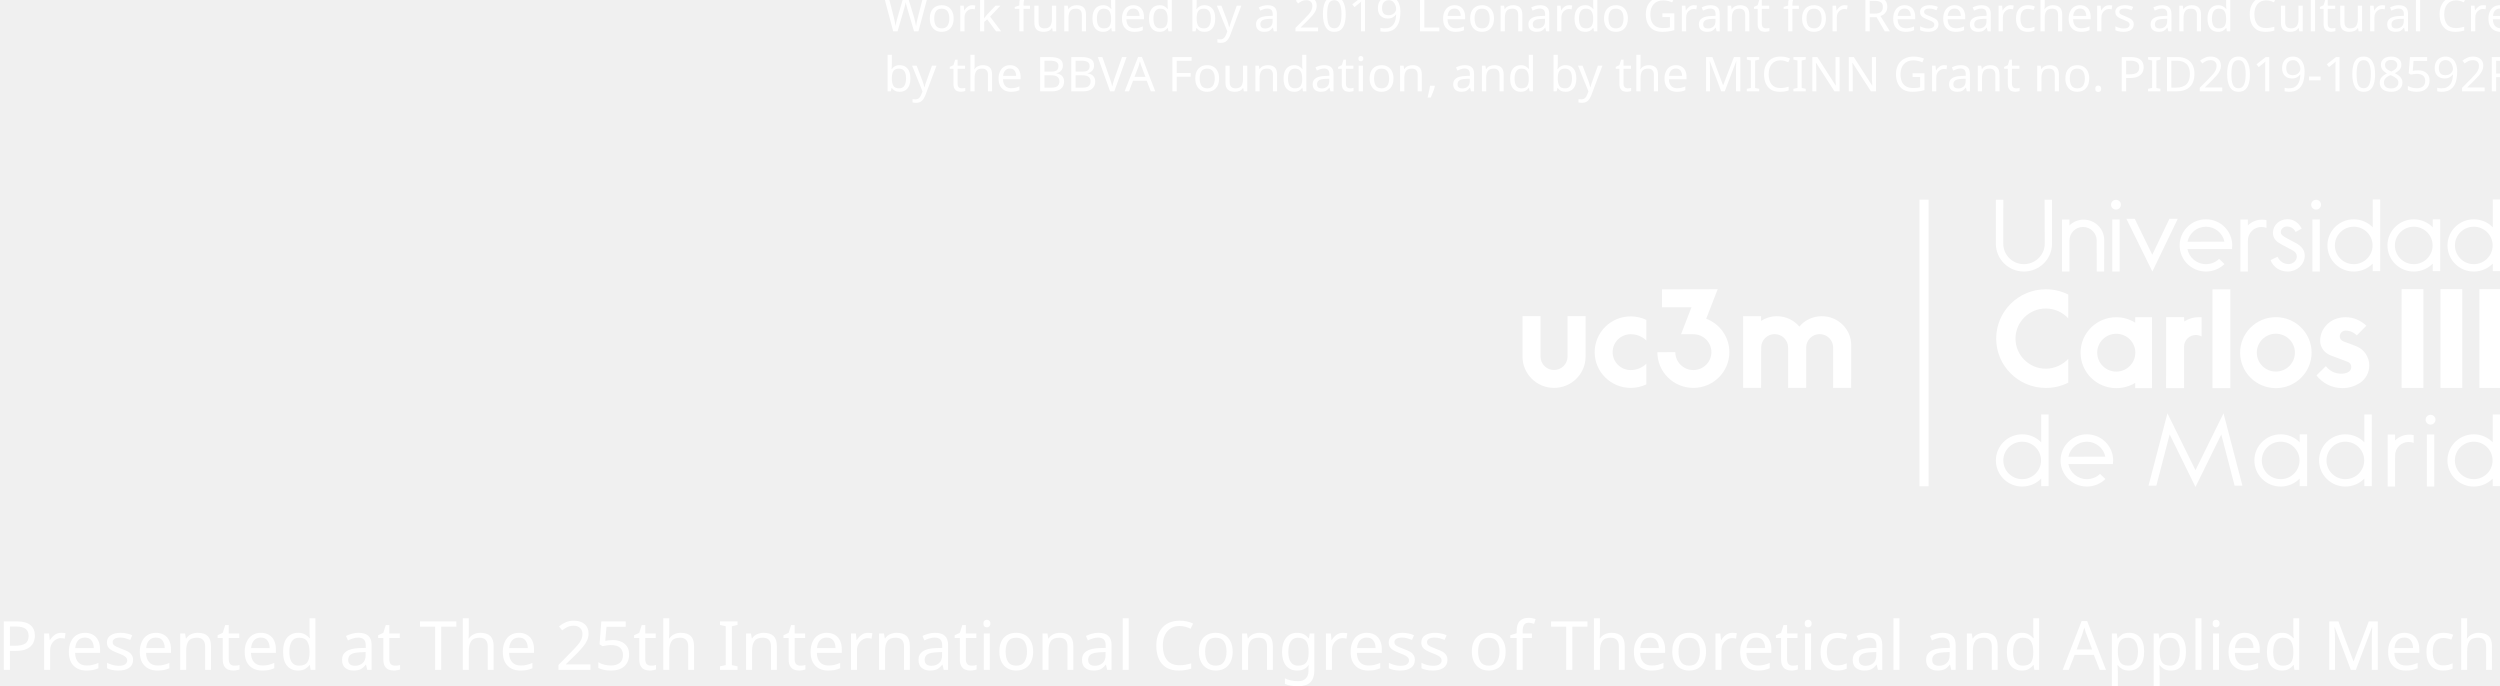
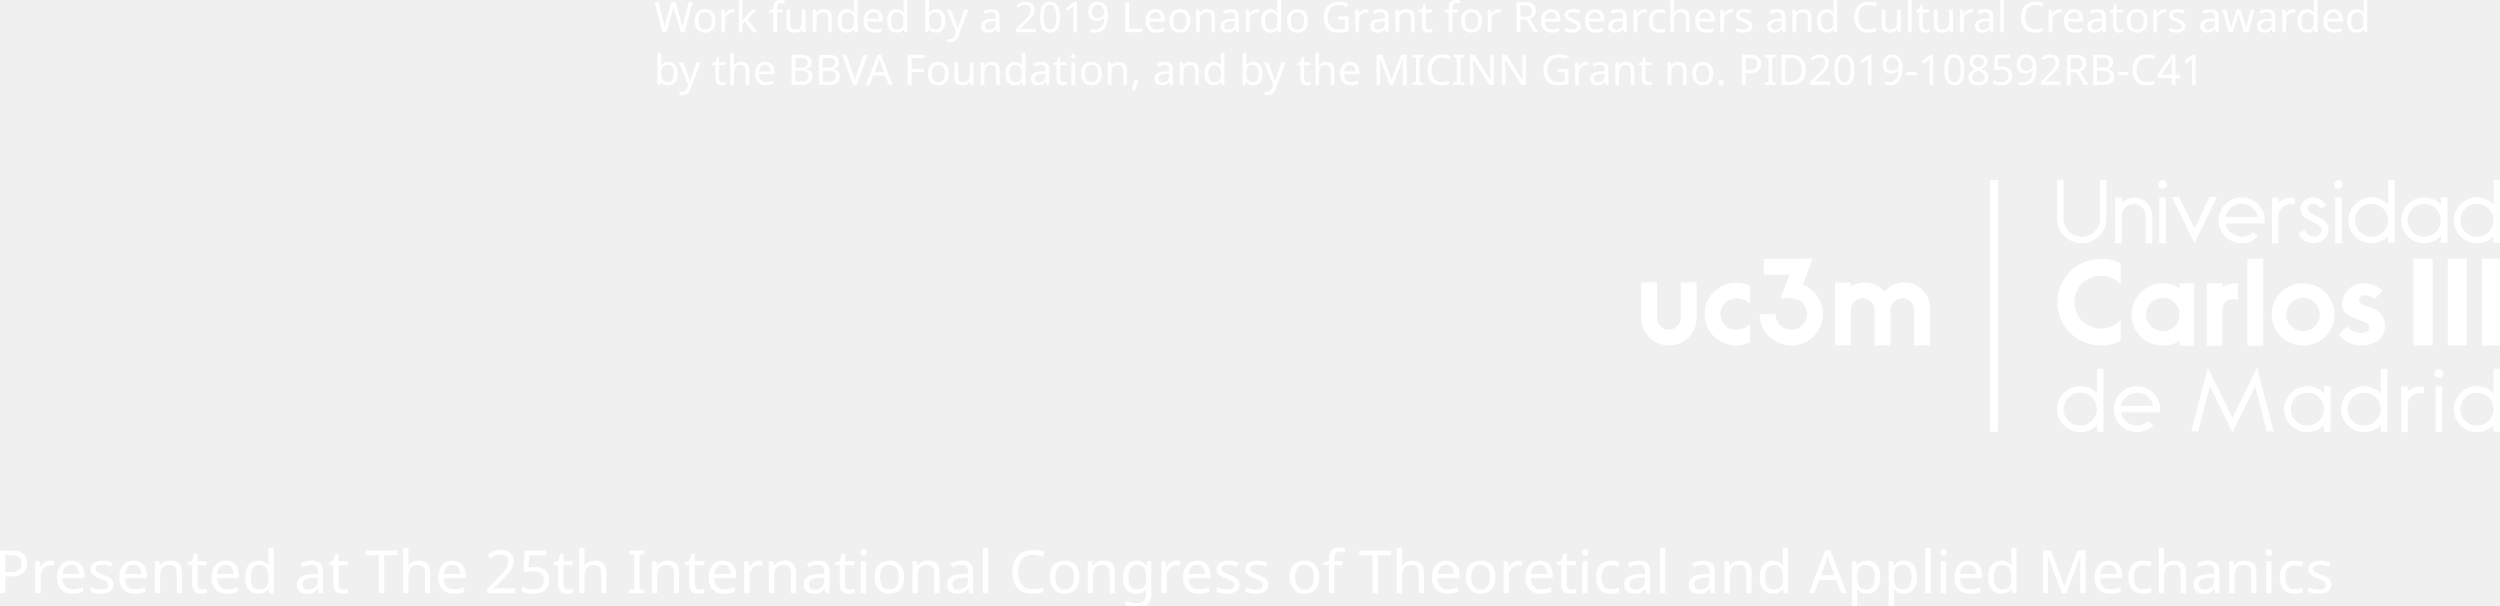
- <svg xmlns="http://www.w3.org/2000/svg" width="404.582mm" height="110.927mm" viewBox="0 0 404.582 110.927" version="1.1" id="svg8913">
+ <svg xmlns="http://www.w3.org/2000/svg" id="svg8913" version="1.1" viewBox="0 0 460.512 111.538" height="111.538mm" width="460.512mm">
  <defs id="defs8910">
    <clipPath id="clip122-2">
-       <path d="m 2401,3365.25 h 4 v 76.324 h -4 z m 0,0" id="path1787-3" />
+       <path id="path1787-3" d="m 2401,3365.25 h 4 v 76.324 h -4 z m 0,0" />
    </clipPath>
    <clipPath id="clip123-3">
-       <path d="m 2296.5,3396 h 17.5 v 20 h -17.5 z m 0,0" id="path1790-1" />
+       <path id="path1790-1" d="m 2296.5,3396 h 17.5 v 20 h -17.5 z m 0,0" />
    </clipPath>
    <clipPath id="clip124-0">
-       <path d="m 2550,3389 h 6 v 27 h -6 z m 0,0" id="path1793-6" />
+       <path id="path1793-6" d="m 2550,3389 h 6 v 27 h -6 z m 0,0" />
    </clipPath>
    <clipPath id="clip125-5">
-       <path d="m 2422,3365.25 h 16 V 3385 h -16 z m 0,0" id="path1796-3" />
+       <path id="path1796-3" d="m 2422,3365.25 h 16 V 3385 h -16 z m 0,0" />
    </clipPath>
    <clipPath id="clip126-8">
-       <path d="m 2452,3365.25 h 4 V 3385 h -4 z m 0,0" id="path1799-0" />
+       <path id="path1799-0" d="m 2452,3365.25 h 4 V 3385 h -4 z m 0,0" />
    </clipPath>
    <clipPath id="clip127-6">
-       <path d="m 2505,3365.25 h 4 V 3385 h -4 z m 0,0" id="path1802-1" />
+       <path id="path1802-1" d="m 2505,3365.25 h 4 V 3385 h -4 z m 0,0" />
    </clipPath>
    <clipPath id="clip128-3">
-       <path d="m 2542,3365.25 h 14 V 3385 h -14 z m 0,0" id="path1805-8" />
+       <path id="path1805-8" d="m 2542,3365.25 h 14 V 3385 h -14 z m 0,0" />
    </clipPath>
    <clipPath id="clip129-4">
-       <path d="m 2510,3365.25 h 15 V 3385 h -15 z m 0,0" id="path1808-0" />
+       <path id="path1808-0" d="m 2510,3365.25 h 15 V 3385 h -15 z m 0,0" />
    </clipPath>
    <clipPath id="clip130-4">
-       <path d="m 2422,3422 h 15 v 19.574 h -15 z m 0,0" id="path1811-6" />
+       <path id="path1811-6" d="m 2422,3422 h 15 v 19.574 h -15 z m 0,0" />
    </clipPath>
    <clipPath id="clip131-3">
-       <path d="m 2439,3427 h 15 v 14.574 h -15 z m 0,0" id="path1814-0" />
+       <path id="path1814-0" d="m 2439,3427 h 15 v 14.574 h -15 z m 0,0" />
    </clipPath>
    <clipPath id="clip132-0">
-       <path d="m 2490,3427 h 15 v 14.574 h -15 z m 0,0" id="path1817-7" />
+       <path id="path1817-7" d="m 2490,3427 h 15 v 14.574 h -15 z m 0,0" />
    </clipPath>
    <clipPath id="clip133-2">
-       <path d="m 2507,3422 h 15 v 19.574 h -15 z m 0,0" id="path1820-7" />
+       <path id="path1820-7" d="m 2507,3422 h 15 v 19.574 h -15 z m 0,0" />
    </clipPath>
    <clipPath id="clip134-6">
-       <path d="m 2526,3427 h 8 v 14.574 h -8 z m 0,0" id="path1823-4" />
+       <path id="path1823-4" d="m 2526,3427 h 8 v 14.574 h -8 z m 0,0" />
    </clipPath>
    <clipPath id="clip135-8">
-       <path d="m 2536,3422 h 3 v 19.574 h -3 z m 0,0" id="path1826-1" />
+       <path id="path1826-1" d="m 2536,3422 h 3 v 19.574 h -3 z m 0,0" />
    </clipPath>
    <clipPath id="clip136-7">
-       <path d="m 2542,3422 h 14 v 19.574 h -14 z m 0,0" id="path1829-5" />
+       <path id="path1829-5" d="m 2542,3422 h 14 v 19.574 h -14 z m 0,0" />
    </clipPath>
    <clipPath id="clip137-0">
-       <path d="m 2462,3422 h 26 v 19.574 h -26 z m 0,0" id="path1832-9" />
+       <path id="path1832-9" d="m 2462,3422 h 26 v 19.574 h -26 z m 0,0" />
    </clipPath>
    <clipPath id="clip122-2-3">
-       <path d="m 2401,3365.25 h 4 v 76.324 h -4 z m 0,0" id="path1787-3-5" />
+       <path id="path1787-3-5" d="m 2401,3365.25 h 4 v 76.324 h -4 z m 0,0" />
    </clipPath>
    <clipPath id="clip123-3-7">
-       <path d="m 2296.5,3396 h 17.5 v 20 h -17.5 z m 0,0" id="path1790-1-4" />
+       <path id="path1790-1-4" d="m 2296.5,3396 h 17.5 v 20 h -17.5 z m 0,0" />
    </clipPath>
    <clipPath id="clip124-0-9">
-       <path d="m 2550,3389 h 6 v 27 h -6 z m 0,0" id="path1793-6-4" />
+       <path id="path1793-6-4" d="m 2550,3389 h 6 v 27 h -6 z m 0,0" />
    </clipPath>
    <clipPath id="clip125-5-4">
-       <path d="m 2422,3365.25 h 16 V 3385 h -16 z m 0,0" id="path1796-3-7" />
+       <path id="path1796-3-7" d="m 2422,3365.25 h 16 V 3385 h -16 z m 0,0" />
    </clipPath>
    <clipPath id="clip126-8-9">
-       <path d="m 2452,3365.25 h 4 V 3385 h -4 z m 0,0" id="path1799-0-4" />
+       <path id="path1799-0-4" d="m 2452,3365.25 h 4 V 3385 h -4 z m 0,0" />
    </clipPath>
    <clipPath id="clip127-6-0">
-       <path d="m 2505,3365.25 h 4 V 3385 h -4 z m 0,0" id="path1802-1-4" />
+       <path id="path1802-1-4" d="m 2505,3365.25 h 4 V 3385 h -4 z m 0,0" />
    </clipPath>
    <clipPath id="clip128-3-3">
-       <path d="m 2542,3365.25 h 14 V 3385 h -14 z m 0,0" id="path1805-8-5" />
+       <path id="path1805-8-5" d="m 2542,3365.25 h 14 V 3385 h -14 z m 0,0" />
    </clipPath>
    <clipPath id="clip129-4-2">
-       <path d="m 2510,3365.25 h 15 V 3385 h -15 z m 0,0" id="path1808-0-9" />
+       <path id="path1808-0-9" d="m 2510,3365.25 h 15 V 3385 h -15 z m 0,0" />
    </clipPath>
    <clipPath id="clip130-4-6">
-       <path d="m 2422,3422 h 15 v 19.574 h -15 z m 0,0" id="path1811-6-7" />
+       <path id="path1811-6-7" d="m 2422,3422 h 15 v 19.574 h -15 z m 0,0" />
    </clipPath>
    <clipPath id="clip131-3-4">
-       <path d="m 2439,3427 h 15 v 14.574 h -15 z m 0,0" id="path1814-0-6" />
+       <path id="path1814-0-6" d="m 2439,3427 h 15 v 14.574 h -15 z m 0,0" />
    </clipPath>
    <clipPath id="clip132-0-8">
-       <path d="m 2490,3427 h 15 v 14.574 h -15 z m 0,0" id="path1817-7-9" />
+       <path id="path1817-7-9" d="m 2490,3427 h 15 v 14.574 h -15 z m 0,0" />
    </clipPath>
    <clipPath id="clip133-2-4">
-       <path d="m 2507,3422 h 15 v 19.574 h -15 z m 0,0" id="path1820-7-6" />
+       <path id="path1820-7-6" d="m 2507,3422 h 15 v 19.574 h -15 z m 0,0" />
    </clipPath>
    <clipPath id="clip134-6-1">
-       <path d="m 2526,3427 h 8 v 14.574 h -8 z m 0,0" id="path1823-4-2" />
+       <path id="path1823-4-2" d="m 2526,3427 h 8 v 14.574 h -8 z m 0,0" />
    </clipPath>
    <clipPath id="clip135-8-5">
-       <path d="m 2536,3422 h 3 v 19.574 h -3 z m 0,0" id="path1826-1-5" />
+       <path id="path1826-1-5" d="m 2536,3422 h 3 v 19.574 h -3 z m 0,0" />
    </clipPath>
    <clipPath id="clip136-7-2">
-       <path d="m 2542,3422 h 14 v 19.574 h -14 z m 0,0" id="path1829-5-7" />
+       <path id="path1829-5-7" d="m 2542,3422 h 14 v 19.574 h -14 z m 0,0" />
    </clipPath>
    <clipPath id="clip137-0-4">
-       <path d="m 2462,3422 h 26 v 19.574 h -26 z m 0,0" id="path1832-9-3" />
+       <path id="path1832-9-3" d="m 2462,3422 h 26 v 19.574 h -26 z m 0,0" />
    </clipPath>
    <clipPath id="clip122-2-7">
-       <path d="m 2401,3365.25 h 4 v 76.324 h -4 z m 0,0" id="path1787-3-9" />
+       <path id="path1787-3-9" d="m 2401,3365.25 h 4 v 76.324 h -4 z m 0,0" />
    </clipPath>
    <clipPath id="clip123-3-5">
-       <path d="m 2296.5,3396 h 17.5 v 20 h -17.5 z m 0,0" id="path1790-1-9" />
+       <path id="path1790-1-9" d="m 2296.5,3396 h 17.5 v 20 h -17.5 z m 0,0" />
    </clipPath>
    <clipPath id="clip124-0-4">
-       <path d="m 2550,3389 h 6 v 27 h -6 z m 0,0" id="path1793-6-41" />
+       <path id="path1793-6-41" d="m 2550,3389 h 6 v 27 h -6 z m 0,0" />
    </clipPath>
    <clipPath id="clip125-5-9">
-       <path d="m 2422,3365.25 h 16 V 3385 h -16 z m 0,0" id="path1796-3-8" />
+       <path id="path1796-3-8" d="m 2422,3365.25 h 16 V 3385 h -16 z m 0,0" />
    </clipPath>
    <clipPath id="clip126-8-1">
-       <path d="m 2452,3365.25 h 4 V 3385 h -4 z m 0,0" id="path1799-0-3" />
+       <path id="path1799-0-3" d="m 2452,3365.25 h 4 V 3385 h -4 z m 0,0" />
    </clipPath>
    <clipPath id="clip127-6-1">
-       <path d="m 2505,3365.25 h 4 V 3385 h -4 z m 0,0" id="path1802-1-7" />
+       <path id="path1802-1-7" d="m 2505,3365.25 h 4 V 3385 h -4 z m 0,0" />
    </clipPath>
    <clipPath id="clip128-3-7">
-       <path d="m 2542,3365.25 h 14 V 3385 h -14 z m 0,0" id="path1805-8-4" />
+       <path id="path1805-8-4" d="m 2542,3365.25 h 14 V 3385 h -14 z m 0,0" />
    </clipPath>
    <clipPath id="clip129-4-0">
-       <path d="m 2510,3365.25 h 15 V 3385 h -15 z m 0,0" id="path1808-0-1" />
+       <path id="path1808-0-1" d="m 2510,3365.25 h 15 V 3385 h -15 z m 0,0" />
    </clipPath>
    <clipPath id="clip130-4-7">
-       <path d="m 2422,3422 h 15 v 19.574 h -15 z m 0,0" id="path1811-6-1" />
+       <path id="path1811-6-1" d="m 2422,3422 h 15 v 19.574 h -15 z m 0,0" />
    </clipPath>
    <clipPath id="clip131-3-1">
-       <path d="m 2439,3427 h 15 v 14.574 h -15 z m 0,0" id="path1814-0-2" />
+       <path id="path1814-0-2" d="m 2439,3427 h 15 v 14.574 h -15 z m 0,0" />
    </clipPath>
    <clipPath id="clip132-0-3">
-       <path d="m 2490,3427 h 15 v 14.574 h -15 z m 0,0" id="path1817-7-6" />
+       <path id="path1817-7-6" d="m 2490,3427 h 15 v 14.574 h -15 z m 0,0" />
    </clipPath>
    <clipPath id="clip133-2-8">
-       <path d="m 2507,3422 h 15 v 19.574 h -15 z m 0,0" id="path1820-7-2" />
+       <path id="path1820-7-2" d="m 2507,3422 h 15 v 19.574 h -15 z m 0,0" />
    </clipPath>
    <clipPath id="clip134-6-2">
-       <path d="m 2526,3427 h 8 v 14.574 h -8 z m 0,0" id="path1823-4-7" />
+       <path id="path1823-4-7" d="m 2526,3427 h 8 v 14.574 h -8 z m 0,0" />
    </clipPath>
    <clipPath id="clip135-8-7">
-       <path d="m 2536,3422 h 3 v 19.574 h -3 z m 0,0" id="path1826-1-1" />
+       <path id="path1826-1-1" d="m 2536,3422 h 3 v 19.574 h -3 z m 0,0" />
    </clipPath>
    <clipPath id="clip136-7-3">
-       <path d="m 2542,3422 h 14 v 19.574 h -14 z m 0,0" id="path1829-5-8" />
+       <path id="path1829-5-8" d="m 2542,3422 h 14 v 19.574 h -14 z m 0,0" />
    </clipPath>
    <clipPath id="clip137-0-0">
-       <path d="m 2462,3422 h 26 v 19.574 h -26 z m 0,0" id="path1832-9-7" />
+       <path id="path1832-9-7" d="m 2462,3422 h 26 v 19.574 h -26 z m 0,0" />
    </clipPath>
  </defs>
-   <g id="layer1" transform="translate(224.269,73.78668)">
-     <g id="g132089" transform="matrix(0.3527778,0,0,0.3527778,-722.9594,-1176.553)">
-       <path style="fill:#ffffff;fill-opacity:1;fill-rule:nonzero;stroke:none;stroke-width:1.728" d="m 2362.406,3290.577 c -2.538,2.707 -6.298,4.509 -10.314,4.509 -7.675,0 -13.892,-6.183 -13.892,-13.804 0,-7.621 6.217,-13.804 13.892,-13.804 4.063,0 7.756,1.735 10.294,4.489 l 0.034,-10.895 c -3.085,-1.546 -6.608,-2.417 -10.294,-2.417 -12.589,0 -22.788,10.132 -22.788,22.633 0,12.494 10.199,22.626 22.788,22.626 3.692,0 7.209,-0.871 10.294,-2.423 l -0.017,-10.915" id="path12135-7" />
-       <path style="fill:#ffffff;fill-opacity:1;fill-rule:evenodd;stroke:none;stroke-width:1.728" d="m 2375.684,3287.736 c 0,-4.793 3.915,-8.674 8.741,-8.674 4.826,0 8.741,3.881 8.741,8.674 0,4.792 -3.915,8.68 -8.741,8.68 -4.826,0 -8.741,-3.888 -8.741,-8.68 z m 17.435,13.831 c -2.504,1.546 -5.528,2.437 -8.694,2.437 -9.045,0 -16.375,-7.283 -16.375,-16.267 0,-8.978 7.33,-16.261 16.375,-16.261 3.206,0 6.17,0.911 8.694,2.491 v -2.491 h 7.682 v 32.528 h -7.682 v -2.437" id="path12137-0" />
-       <path style="fill:#ffffff;fill-opacity:1;fill-rule:nonzero;stroke:none;stroke-width:1.728" d="m 2423.575,3280.317 c -0.783,-0.439 -1.681,-0.695 -2.646,-0.695 -2.97,0 -5.407,2.39 -5.407,5.339 v 19.042 h -8.242 l 0.034,-32.575 h 8.208 l 0.067,2.011 c 1.93,-1.262 4.226,-1.998 6.71,-1.998 h 0.035 c 0.405,0 0.851,0.02 1.242,0.053 v 8.822" id="path12139-0" />
-       <path style="fill:#ffffff;fill-opacity:1;fill-rule:evenodd;stroke:none;stroke-width:1.728" d="m 2448.894,3287.722 c 0,-4.793 3.915,-8.681 8.741,-8.681 4.826,0 8.741,3.888 8.741,8.681 0,4.793 -3.915,8.681 -8.741,8.681 -4.826,0 -8.741,-3.888 -8.741,-8.681 z m -7.654,0 c 0,-8.991 7.344,-16.281 16.396,-16.281 9.052,0 16.396,7.29 16.396,16.281 0,8.991 -7.344,16.281 -16.396,16.281 -9.052,0 -16.396,-7.29 -16.396,-16.281" id="path12141-8" />
-       <path style="fill:#ffffff;fill-opacity:1;fill-rule:nonzero;stroke:none;stroke-width:1.728" d="m 2494.78,3279.804 4.361,-4.415 c -2.457,-2.423 -5.845,-3.922 -9.585,-3.922 -1.343,0 -2.606,0.196 -3.827,0.553 -4.455,1.364 -7.769,5.407 -7.769,10.273 0,0.324 0.028,0.648 0.06,0.965 0.391,2.727 2.423,4.914 4.968,5.805 l 7.607,2.882 c 1.188,0.486 1.62,1.323 1.62,2.423 0,2.336 -2.68,3.017 -4.583,3.017 -2.903,0 -5.434,-1.33 -7.061,-3.47 l -4.307,4.246 c 2.727,3.544 7.027,5.839 11.867,5.839 2.916,0 5.609,-0.83 7.911,-2.268 2.666,-1.714 4.442,-4.698 4.442,-8.093 0,-4.01 -2.396,-7.398 -5.906,-8.849 l -5.697,-2.126 c -1.121,-0.371 -1.924,-1.202 -1.924,-2.396 0,-1.444 1.181,-2.653 2.633,-2.653 2.052,0 3.854,0.844 5.191,2.187" id="path12143-7" />
-       <path style="fill:#ffffff;fill-opacity:1;fill-rule:evenodd;stroke:none;stroke-width:1.728" d="m 2428.57,3258.677 h 8.194 v 45.326 h -8.194 v -45.326" id="path12145-7" />
-       <g clip-path="url(#clip122-2-7)" clip-rule="nonzero" id="g12149-9" transform="matrix(1.728,0,0,1.728,-1856.31,-2597.684)">
-         <path style="fill:#ffffff;fill-opacity:1;fill-rule:evenodd;stroke:none" d="m 2401.875,3365.293 h 2.43 v 76.09 h -2.43 v -76.09" id="path12147-4" />
-       </g>
-       <path style="fill:#ffffff;fill-opacity:1;fill-rule:nonzero;stroke:none;stroke-width:1.728" d="m 2168.836,3282.14 c -1.856,-1.782 -4.381,-2.869 -7.162,-2.869 -4.57,0 -8.289,3.679 -8.289,8.222 0,4.543 3.706,8.222 8.282,8.222 2.794,0 5.312,-1.1 7.168,-2.896 v 9.463 c -2.167,1.033 -4.617,1.613 -7.168,1.613 -9.126,0 -16.517,-7.344 -16.517,-16.402 0,-9.059 7.391,-16.402 16.517,-16.402 2.558,0 5.002,0.581 7.168,1.613 v 9.437" id="path12151-6" />
-       <g clip-path="url(#clip123-3-5)" clip-rule="nonzero" id="g12155-4" transform="matrix(1.728,0,0,1.728,-1856.31,-2597.684)">
-         <path style="fill:#ffffff;fill-opacity:1;fill-rule:evenodd;stroke:none" d="m 2308.453,3396.219 v 10.738 c 0,1.965 -1.605,3.559 -3.586,3.559 -1.977,0 -3.582,-1.594 -3.582,-3.559 v -10.738 H 2296.5 v 10.738 c 0,4.59 3.75,8.309 8.371,8.309 4.621,0 8.375,-3.719 8.375,-8.309 v -10.738 h -4.793" id="path12153-9" />
-       </g>
-       <path style="fill:#ffffff;fill-opacity:1;fill-rule:evenodd;stroke:none;stroke-width:1.728" d="m 2189.546,3266.919 -4.772,12.339 h 5.771 l -0.114,0.017 c 4.57,0 8.262,3.679 8.262,8.221 0,4.536 -3.706,8.215 -8.275,8.215 -4.57,0 -8.275,-3.679 -8.275,-8.215 l -8.235,0.017 c 0,9.058 7.391,16.382 16.511,16.382 9.119,0 16.517,-7.344 16.517,-16.396 0,-7.006 -4.408,-12.98 -10.625,-15.336 l 5.272,-13.54 -25.542,0.067 v 8.222 h 13.507" id="path12157-4" />
-       <path style="fill:#ffffff;fill-opacity:1;fill-rule:evenodd;stroke:none;stroke-width:1.728" d="m 2239.036,3275.774 c -2.457,-2.916 -6.142,-4.765 -10.267,-4.765 -2.7,0 -5.204,0.796 -7.31,2.16 l 0.035,-2.153 h -8.248 v 32.859 h 8.248 l 0.035,-18.508 c 0,-3.395 2.761,-6.143 6.176,-6.143 3.422,0 6.176,2.767 6.176,6.163 v 18.488 h 8.296 v -18.508 c 0,-3.395 2.761,-6.143 6.176,-6.143 3.416,0 6.19,2.747 6.19,6.143 l -0.017,18.508 h 8.282 l 0.028,-19.568 c 0,-7.371 -6.041,-13.297 -13.466,-13.297 -4.151,0 -7.87,1.823 -10.334,4.765" id="path12159-6" />
-       <path style="fill:#ffffff;fill-opacity:1;fill-rule:evenodd;stroke:none;stroke-width:1.728" d="m 2515.321,3258.582 h 9.983 v 45.319 h -9.983 v -45.319" id="path12161-2" />
-       <g clip-path="url(#clip124-0-4)" clip-rule="nonzero" id="g12165-5" transform="matrix(1.728,0,0,1.728,-1856.31,-2597.684)">
-         <path style="fill:#ffffff;fill-opacity:1;fill-rule:evenodd;stroke:none" d="m 2550.523,3389.043 h 5.781 v 26.227 h -5.781 v -26.227" id="path12163-1" />
-       </g>
-       <path style="fill:#ffffff;fill-opacity:1;fill-rule:evenodd;stroke:none;stroke-width:1.728" d="m 2533.161,3258.582 h 9.983 v 45.319 h -9.983 v -45.319" id="path12167-1" />
-       <g clip-path="url(#clip125-5-9)" clip-rule="nonzero" id="g12171-8" transform="matrix(1.728,0,0,1.728,-1856.31,-2597.684)">
-         <path style="fill:#ffffff;fill-opacity:1;fill-rule:evenodd;stroke:none" d="m 2422.16,3376.984 0.012,-11.664 h 1.969 l -0.01,11.664 c 0,3 2.453,5.434 5.473,5.434 3.023,0 5.535,-2.434 5.535,-5.434 l -0.035,-11.664 h 1.969 v 11.664 c 0,4.082 -3.352,7.394 -7.465,7.394 -4.109,0 -7.445,-3.312 -7.445,-7.394" id="path12169-6" />
-       </g>
-       <path style="fill:#ffffff;fill-opacity:1;fill-rule:evenodd;stroke:none;stroke-width:1.728" d="m 2362.96,3236.294 c 0,-3.436 2.747,-6.223 6.21,-6.223 3.463,0 6.271,2.788 6.271,6.223 l 0.02,14.229 h 3.402 l 0.028,-14.499 c 0,-5.137 -4.259,-9.322 -9.43,-9.322 -2.531,0 -4.84,1.04 -6.521,2.659 v -2.693 h -3.402 v 23.855 h 3.402 l 0.02,-14.229" id="path12173-6" />
-       <g clip-path="url(#clip126-8-1)" clip-rule="nonzero" id="g12177-8" transform="matrix(1.728,0,0,1.728,-1856.31,-2597.684)">
-         <path style="fill:#ffffff;fill-opacity:1;fill-rule:evenodd;stroke:none" d="m 2452.742,3366.629 c 0,-0.719 0.586,-1.301 1.309,-1.301 0.727,0 1.312,0.582 1.312,1.301 0,0.719 -0.586,1.305 -1.312,1.305 -0.723,0 -1.309,-0.586 -1.309,-1.305 z m 0.324,3.922 h 1.969 v 13.828 h -1.969 v -13.828" id="path12175-6" />
-       </g>
-       <path style="fill:#ffffff;fill-opacity:1;fill-rule:evenodd;stroke:none;stroke-width:1.728" d="m 2400.982,3250.523 -11.914,-24.192 h 3.834 l 8.046,16.484 7.857,-16.484 h 3.827 l -11.65,24.192" id="path12179-8" />
-       <path style="fill:#ffffff;fill-opacity:1;fill-rule:evenodd;stroke:none;stroke-width:1.728" d="m 2417.115,3236.84 c 0.796,-3.929 4.259,-6.885 8.451,-6.885 4.178,0 7.661,2.943 8.471,6.851 z m 14.485,7.877 c -1.552,1.492 -3.699,2.417 -6.034,2.417 -4.205,0 -7.708,-2.977 -8.485,-6.926 h 20.432 c 0.074,-0.547 0.114,-1.107 0.114,-1.674 0,-6.615 -5.4,-11.981 -12.062,-11.981 -6.662,0 -12.069,5.366 -12.069,11.981 0,6.615 5.407,11.981 12.069,11.981 3.294,0 6.318,-1.31 8.498,-3.436 l -2.464,-2.369" id="path12181-0" />
-       <path style="fill:#ffffff;fill-opacity:1;fill-rule:evenodd;stroke:none;stroke-width:1.728" d="m 2453.322,3226.925 c -0.648,-0.148 -1.323,-0.223 -2.018,-0.223 -2.524,0 -4.833,1.04 -6.52,2.659 v -2.693 h -3.402 v 23.855 h 3.402 l 0.02,-14.229 c 0,-3.436 2.754,-6.223 6.217,-6.223 0.796,0 1.6,0.149 2.302,0.418 v -3.564" id="path12183-5" />
-       <path style="fill:#ffffff;fill-opacity:1;fill-rule:evenodd;stroke:none;stroke-width:1.728" d="m 2512.243,3238.541 c 0,-4.745 3.875,-8.586 8.654,-8.586 4.772,0 8.647,3.841 8.647,8.586 0,4.745 -3.875,8.593 -8.647,8.593 -4.779,0 -8.654,-3.848 -8.654,-8.593 z m 17.368,8.323 c -2.194,2.255 -5.312,3.659 -8.714,3.659 -6.662,0 -12.069,-5.366 -12.069,-11.981 0,-6.615 5.407,-11.981 12.069,-11.981 3.422,0 6.52,1.404 8.714,3.679 v -3.679 h 3.416 v 23.78 h -3.416 v -3.476" id="path12185-7" />
-       <g clip-path="url(#clip127-6-1)" clip-rule="nonzero" id="g12189-1" transform="matrix(1.728,0,0,1.728,-1856.31,-2597.684)">
-         <path style="fill:#ffffff;fill-opacity:1;fill-rule:evenodd;stroke:none" d="m 2505.871,3366.629 c 0,-0.719 0.586,-1.301 1.309,-1.301 0.727,0 1.312,0.582 1.312,1.301 0,0.719 -0.586,1.305 -1.312,1.305 -0.723,0 -1.309,-0.586 -1.309,-1.305 z m 0.324,3.922 h 1.969 v 13.828 h -1.969 v -13.828" id="path12187-6" />
-       </g>
-       <g clip-path="url(#clip128-3-7)" clip-rule="nonzero" id="g12193-7" transform="matrix(1.728,0,0,1.728,-1856.31,-2597.684)">
-         <path style="fill:#ffffff;fill-opacity:1;fill-rule:evenodd;stroke:none" d="m 2544.035,3377.445 c 0,-2.746 2.242,-4.969 5.004,-4.969 2.766,0 5.008,2.223 5.008,4.969 0,2.746 -2.242,4.973 -5.008,4.973 -2.762,0 -5.004,-2.227 -5.004,-4.973 z m 10.051,4.816 c -1.27,1.305 -3.074,2.117 -5.047,2.117 -3.856,0 -6.981,-3.106 -6.981,-6.934 0,-3.828 3.125,-6.934 6.981,-6.934 1.984,0 3.773,0.812 5.047,2.129 v -7.391 h 1.977 v 19.023 h -1.977 v -2.012" id="path12191-5" />
-       </g>
-       <g clip-path="url(#clip129-4-0)" clip-rule="nonzero" id="g12197-5" transform="matrix(1.728,0,0,1.728,-1856.31,-2597.684)">
-         <path style="fill:#ffffff;fill-opacity:1;fill-rule:evenodd;stroke:none" d="m 2512.164,3377.445 c 0,-2.746 2.238,-4.969 5.004,-4.969 2.766,0 5.004,2.223 5.004,4.969 0,2.746 -2.238,4.973 -5.004,4.973 -2.766,0 -5.004,-2.227 -5.004,-4.973 z m 10.047,4.816 c -1.266,1.305 -3.07,2.117 -5.043,2.117 -3.856,0 -6.981,-3.106 -6.981,-6.934 0,-3.828 3.125,-6.934 6.981,-6.934 1.984,0 3.773,0.812 5.043,2.129 v -7.391 h 1.977 v 19.023 h -1.977 v -2.012" id="path12195-4" />
-       </g>
-       <path style="fill:#ffffff;fill-opacity:1;fill-rule:evenodd;stroke:none;stroke-width:1.728" d="m 2459.91,3232.622 c -0.149,-1.627 1.256,-2.774 2.808,-2.774 1.964,0.034 3.308,1.114 3.989,2.524 l 2.781,-1.566 c -1.431,-2.781 -3.76,-4.3 -6.527,-4.3 -3.618,0 -6.561,2.565 -6.669,6.129 0,3.085 1.87,4.361 4.394,5.711 l 4.901,2.605 c 1.175,0.783 1.667,1.451 1.667,2.849 -0.088,1.694 -1.714,3.287 -3.807,3.287 -2.423,0 -4.003,-1.39 -5.076,-3.348 l -3.152,1.532 c 1.235,3.429 4.536,5.252 7.837,5.252 4.144,0 7.708,-3.044 7.85,-7.202 0,-3.564 -2.585,-5.13 -5.224,-6.487 -2.734,-1.505 -5.717,-2.659 -5.771,-4.212" id="path12199-6" />
-       <g clip-path="url(#clip130-4-7)" clip-rule="nonzero" id="g12203-0" transform="matrix(1.728,0,0,1.728,-1856.31,-2597.684)">
-         <path style="fill:#ffffff;fill-opacity:1;fill-rule:evenodd;stroke:none" d="m 2424.144,3434.523 c 0,-2.746 2.242,-4.973 5.004,-4.973 2.766,0 5.008,2.227 5.008,4.973 0,2.746 -2.242,4.969 -5.008,4.969 -2.762,0 -5.004,-2.223 -5.004,-4.969 z m 10.051,4.816 c -1.27,1.305 -3.074,2.117 -5.047,2.117 -3.855,0 -6.98,-3.105 -6.98,-6.934 0,-3.828 3.125,-6.934 6.98,-6.934 1.984,0 3.773,0.812 5.047,2.129 v -7.391 h 1.977 v 19.023 h -1.977 v -2.012" id="path12201-4" />
-       </g>
-       <g clip-path="url(#clip131-3-1)" clip-rule="nonzero" id="g12207-6" transform="matrix(1.728,0,0,1.728,-1856.31,-2597.684)">
-         <path style="fill:#ffffff;fill-opacity:1;fill-rule:evenodd;stroke:none" d="m 2441.43,3433.539 c 0.461,-2.273 2.465,-3.988 4.891,-3.988 2.418,0 4.438,1.703 4.902,3.969 z m 8.387,4.559 c -0.902,0.863 -2.144,1.395 -3.496,1.395 -2.43,0 -4.457,-1.723 -4.91,-4.004 h 11.824 c 0.043,-0.316 0.066,-0.641 0.066,-0.969 0,-3.828 -3.125,-6.934 -6.981,-6.934 -3.856,0 -6.981,3.106 -6.981,6.934 0,3.828 3.125,6.934 6.981,6.934 1.906,0 3.656,-0.762 4.922,-1.992 l -1.426,-1.367" id="path12205-8" />
-       </g>
-       <g clip-path="url(#clip132-0-3)" clip-rule="nonzero" id="g12211-3" transform="matrix(1.728,0,0,1.728,-1856.31,-2597.684)">
-         <path style="fill:#ffffff;fill-opacity:1;fill-rule:evenodd;stroke:none" d="m 2492.766,3434.523 c 0,-2.746 2.242,-4.973 5.008,-4.973 2.766,0 5.004,2.227 5.004,4.973 0,2.746 -2.238,4.969 -5.004,4.969 -2.766,0 -5.008,-2.223 -5.008,-4.969 z m 10.051,4.816 c -1.27,1.305 -3.074,2.117 -5.043,2.117 -3.855,0 -6.98,-3.105 -6.98,-6.934 0,-3.828 3.125,-6.934 6.98,-6.934 1.98,0 3.773,0.812 5.043,2.129 v -2.129 h 1.977 v 13.762 h -1.977 v -2.012" id="path12209-6" />
-       </g>
-       <g clip-path="url(#clip133-2-8)" clip-rule="nonzero" id="g12215-8" transform="matrix(1.728,0,0,1.728,-1856.31,-2597.684)">
-         <path style="fill:#ffffff;fill-opacity:1;fill-rule:evenodd;stroke:none" d="m 2509.938,3434.523 c 0,-2.746 2.242,-4.973 5.008,-4.973 2.762,0 5.004,2.227 5.004,4.973 0,2.746 -2.242,4.969 -5.004,4.969 -2.766,0 -5.008,-2.223 -5.008,-4.969 z m 10.051,4.816 c -1.27,1.305 -3.074,2.117 -5.043,2.117 -3.856,0 -6.981,-3.105 -6.981,-6.934 0,-3.828 3.125,-6.934 6.981,-6.934 1.98,0 3.773,0.812 5.043,2.129 v -7.391 h 1.976 v 19.023 h -1.976 v -2.012" id="path12213-1" />
-       </g>
-       <g clip-path="url(#clip134-6-2)" clip-rule="nonzero" id="g12219-4" transform="matrix(1.728,0,0,1.728,-1856.31,-2597.684)">
-         <path style="fill:#ffffff;fill-opacity:1;fill-rule:evenodd;stroke:none" d="m 2533.082,3427.797 c -0.379,-0.082 -0.766,-0.125 -1.168,-0.125 -1.465,0 -2.797,0.602 -3.773,1.539 v -1.559 h -1.969 v 13.805 h 1.969 l 0.012,-8.234 c 0,-1.992 1.59,-3.606 3.594,-3.606 0.465,0 0.93,0.086 1.336,0.246 v -2.066" id="path12217-9" />
-       </g>
-       <g clip-path="url(#clip135-8-7)" clip-rule="nonzero" id="g12223-8" transform="matrix(1.728,0,0,1.728,-1856.31,-2597.684)">
-         <path style="fill:#ffffff;fill-opacity:1;fill-rule:evenodd;stroke:none" d="m 2536.25,3423.707 c 0,-0.719 0.59,-1.301 1.312,-1.301 0.723,0 1.309,0.582 1.309,1.301 0,0.719 -0.586,1.301 -1.309,1.301 -0.723,0 -1.312,-0.582 -1.312,-1.301 z m 0.328,3.922 h 1.969 v 13.828 h -1.969 v -13.828" id="path12221-4" />
-       </g>
-       <g clip-path="url(#clip136-7-3)" clip-rule="nonzero" id="g12227-5" transform="matrix(1.728,0,0,1.728,-1856.31,-2597.684)">
-         <path style="fill:#ffffff;fill-opacity:1;fill-rule:evenodd;stroke:none" d="m 2544.019,3434.523 c 0,-2.746 2.238,-4.973 5.004,-4.973 2.766,0 5.004,2.227 5.004,4.973 0,2.746 -2.238,4.969 -5.004,4.969 -2.766,0 -5.004,-2.223 -5.004,-4.969 z m 10.047,4.816 c -1.27,1.305 -3.07,2.117 -5.043,2.117 -3.855,0 -6.98,-3.105 -6.98,-6.934 0,-3.828 3.125,-6.934 6.98,-6.934 1.984,0 3.773,0.812 5.043,2.129 v -7.391 h 1.977 v 19.023 h -1.977 v -2.012" id="path12225-7" />
-       </g>
-       <g clip-path="url(#clip137-0-0)" clip-rule="nonzero" id="g12231-1" transform="matrix(1.728,0,0,1.728,-1856.31,-2597.684)">
-         <path style="fill:#ffffff;fill-opacity:1;fill-rule:evenodd;stroke:none" d="m 2475.156,3437.113 7.445,-15.102 5.019,19.211 h -2.078 l -3.535,-13.602 -6.851,13.953 -6.852,-13.953 -3.535,13.602 h -2.078 l 5.019,-19.211 7.445,15.102" id="path12229-4" />
+   <g transform="translate(201.7491,74.64544)" id="layer1">
+     <g style="fill:#ffffff" transform="matrix(0.3527778,0,0,0.3527778,-644.5097,-1176.553)" id="g132089">
+       <path id="path12135-7" d="m 2362.406,3290.577 c -2.538,2.707 -6.298,4.509 -10.314,4.509 -7.675,0 -13.892,-6.183 -13.892,-13.804 0,-7.621 6.217,-13.804 13.892,-13.804 4.063,0 7.756,1.735 10.294,4.489 l 0.034,-10.895 c -3.085,-1.546 -6.608,-2.417 -10.294,-2.417 -12.589,0 -22.788,10.132 -22.788,22.633 0,12.494 10.199,22.626 22.788,22.626 3.692,0 7.209,-0.871 10.294,-2.423 l -0.017,-10.915" style="fill:#ffffff;fill-opacity:1;fill-rule:nonzero;stroke:none;stroke-width:1.728" />
+       <path id="path12137-0" d="m 2375.684,3287.736 c 0,-4.793 3.915,-8.674 8.741,-8.674 4.826,0 8.741,3.881 8.741,8.674 0,4.792 -3.915,8.68 -8.741,8.68 -4.826,0 -8.741,-3.888 -8.741,-8.68 z m 17.435,13.831 c -2.504,1.546 -5.528,2.437 -8.694,2.437 -9.045,0 -16.375,-7.283 -16.375,-16.267 0,-8.978 7.33,-16.261 16.375,-16.261 3.206,0 6.17,0.911 8.694,2.491 v -2.491 h 7.682 v 32.528 h -7.682 v -2.437" style="fill:#ffffff;fill-opacity:1;fill-rule:evenodd;stroke:none;stroke-width:1.728" />
+       <path id="path12139-0" d="m 2423.575,3280.317 c -0.783,-0.439 -1.681,-0.695 -2.646,-0.695 -2.97,0 -5.407,2.39 -5.407,5.339 v 19.042 h -8.242 l 0.034,-32.575 h 8.208 l 0.067,2.011 c 1.93,-1.262 4.226,-1.998 6.71,-1.998 h 0.035 c 0.405,0 0.851,0.02 1.242,0.053 v 8.822" style="fill:#ffffff;fill-opacity:1;fill-rule:nonzero;stroke:none;stroke-width:1.728" />
+       <path id="path12141-8" d="m 2448.894,3287.722 c 0,-4.793 3.915,-8.681 8.741,-8.681 4.826,0 8.741,3.888 8.741,8.681 0,4.793 -3.915,8.681 -8.741,8.681 -4.826,0 -8.741,-3.888 -8.741,-8.681 z m -7.654,0 c 0,-8.991 7.344,-16.281 16.396,-16.281 9.052,0 16.396,7.29 16.396,16.281 0,8.991 -7.344,16.281 -16.396,16.281 -9.052,0 -16.396,-7.29 -16.396,-16.281" style="fill:#ffffff;fill-opacity:1;fill-rule:evenodd;stroke:none;stroke-width:1.728" />
+       <path id="path12143-7" d="m 2494.78,3279.804 4.361,-4.415 c -2.457,-2.423 -5.845,-3.922 -9.585,-3.922 -1.343,0 -2.606,0.196 -3.827,0.553 -4.455,1.364 -7.769,5.407 -7.769,10.273 0,0.324 0.028,0.648 0.06,0.965 0.391,2.727 2.423,4.914 4.968,5.805 l 7.607,2.882 c 1.188,0.486 1.62,1.323 1.62,2.423 0,2.336 -2.68,3.017 -4.583,3.017 -2.903,0 -5.434,-1.33 -7.061,-3.47 l -4.307,4.246 c 2.727,3.544 7.027,5.839 11.867,5.839 2.916,0 5.609,-0.83 7.911,-2.268 2.666,-1.714 4.442,-4.698 4.442,-8.093 0,-4.01 -2.396,-7.398 -5.906,-8.849 l -5.697,-2.126 c -1.121,-0.371 -1.924,-1.202 -1.924,-2.396 0,-1.444 1.181,-2.653 2.633,-2.653 2.052,0 3.854,0.844 5.191,2.187" style="fill:#ffffff;fill-opacity:1;fill-rule:nonzero;stroke:none;stroke-width:1.728" />
+       <path id="path12145-7" d="m 2428.57,3258.677 h 8.194 v 45.326 h -8.194 v -45.326" style="fill:#ffffff;fill-opacity:1;fill-rule:evenodd;stroke:none;stroke-width:1.728" />
+       <g style="fill:#ffffff" transform="matrix(1.728,0,0,1.728,-1856.31,-2597.684)" id="g12149-9" clip-rule="nonzero" clip-path="url(#clip122-2-7)">
+         <path id="path12147-4" d="m 2401.875,3365.293 h 2.43 v 76.09 h -2.43 v -76.09" style="fill:#ffffff;fill-opacity:1;fill-rule:evenodd;stroke:none" />
+       </g>
+       <path id="path12151-6" d="m 2168.836,3282.14 c -1.856,-1.782 -4.381,-2.869 -7.162,-2.869 -4.57,0 -8.289,3.679 -8.289,8.222 0,4.543 3.706,8.222 8.282,8.222 2.794,0 5.312,-1.1 7.168,-2.896 v 9.463 c -2.167,1.033 -4.617,1.613 -7.168,1.613 -9.126,0 -16.517,-7.344 -16.517,-16.402 0,-9.059 7.391,-16.402 16.517,-16.402 2.558,0 5.002,0.581 7.168,1.613 v 9.437" style="fill:#ffffff;fill-opacity:1;fill-rule:nonzero;stroke:none;stroke-width:1.728" />
+       <g style="fill:#ffffff" transform="matrix(1.728,0,0,1.728,-1856.31,-2597.684)" id="g12155-4" clip-rule="nonzero" clip-path="url(#clip123-3-5)">
+         <path id="path12153-9" d="m 2308.453,3396.219 v 10.738 c 0,1.965 -1.605,3.559 -3.586,3.559 -1.977,0 -3.582,-1.594 -3.582,-3.559 v -10.738 H 2296.5 v 10.738 c 0,4.59 3.75,8.309 8.371,8.309 4.621,0 8.375,-3.719 8.375,-8.309 v -10.738 h -4.793" style="fill:#ffffff;fill-opacity:1;fill-rule:evenodd;stroke:none" />
+       </g>
+       <path id="path12157-4" d="m 2189.546,3266.919 -4.772,12.339 h 5.771 l -0.114,0.017 c 4.57,0 8.262,3.679 8.262,8.221 0,4.536 -3.706,8.215 -8.275,8.215 -4.57,0 -8.275,-3.679 -8.275,-8.215 l -8.235,0.017 c 0,9.058 7.391,16.382 16.511,16.382 9.119,0 16.517,-7.344 16.517,-16.396 0,-7.006 -4.408,-12.98 -10.625,-15.336 l 5.272,-13.54 -25.542,0.067 v 8.222 h 13.507" style="fill:#ffffff;fill-opacity:1;fill-rule:evenodd;stroke:none;stroke-width:1.728" />
+       <path id="path12159-6" d="m 2239.036,3275.774 c -2.457,-2.916 -6.142,-4.765 -10.267,-4.765 -2.7,0 -5.204,0.796 -7.31,2.16 l 0.035,-2.153 h -8.248 v 32.859 h 8.248 l 0.035,-18.508 c 0,-3.395 2.761,-6.143 6.176,-6.143 3.422,0 6.176,2.767 6.176,6.163 v 18.488 h 8.296 v -18.508 c 0,-3.395 2.761,-6.143 6.176,-6.143 3.416,0 6.19,2.747 6.19,6.143 l -0.017,18.508 h 8.282 l 0.028,-19.568 c 0,-7.371 -6.041,-13.297 -13.466,-13.297 -4.151,0 -7.87,1.823 -10.334,4.765" style="fill:#ffffff;fill-opacity:1;fill-rule:evenodd;stroke:none;stroke-width:1.728" />
+       <path id="path12161-2" d="m 2515.321,3258.582 h 9.983 v 45.319 h -9.983 v -45.319" style="fill:#ffffff;fill-opacity:1;fill-rule:evenodd;stroke:none;stroke-width:1.728" />
+       <g style="fill:#ffffff" transform="matrix(1.728,0,0,1.728,-1856.31,-2597.684)" id="g12165-5" clip-rule="nonzero" clip-path="url(#clip124-0-4)">
+         <path id="path12163-1" d="m 2550.523,3389.043 h 5.781 v 26.227 h -5.781 v -26.227" style="fill:#ffffff;fill-opacity:1;fill-rule:evenodd;stroke:none" />
+       </g>
+       <path id="path12167-1" d="m 2533.161,3258.582 h 9.983 v 45.319 h -9.983 v -45.319" style="fill:#ffffff;fill-opacity:1;fill-rule:evenodd;stroke:none;stroke-width:1.728" />
+       <g style="fill:#ffffff" transform="matrix(1.728,0,0,1.728,-1856.31,-2597.684)" id="g12171-8" clip-rule="nonzero" clip-path="url(#clip125-5-9)">
+         <path id="path12169-6" d="m 2422.16,3376.984 0.012,-11.664 h 1.969 l -0.01,11.664 c 0,3 2.453,5.434 5.473,5.434 3.023,0 5.535,-2.434 5.535,-5.434 l -0.035,-11.664 h 1.969 v 11.664 c 0,4.082 -3.352,7.394 -7.465,7.394 -4.109,0 -7.445,-3.312 -7.445,-7.394" style="fill:#ffffff;fill-opacity:1;fill-rule:evenodd;stroke:none" />
+       </g>
+       <path id="path12173-6" d="m 2362.96,3236.294 c 0,-3.436 2.747,-6.223 6.21,-6.223 3.463,0 6.271,2.788 6.271,6.223 l 0.02,14.229 h 3.402 l 0.028,-14.499 c 0,-5.137 -4.259,-9.322 -9.43,-9.322 -2.531,0 -4.84,1.04 -6.521,2.659 v -2.693 h -3.402 v 23.855 h 3.402 l 0.02,-14.229" style="fill:#ffffff;fill-opacity:1;fill-rule:evenodd;stroke:none;stroke-width:1.728" />
+       <g style="fill:#ffffff" transform="matrix(1.728,0,0,1.728,-1856.31,-2597.684)" id="g12177-8" clip-rule="nonzero" clip-path="url(#clip126-8-1)">
+         <path id="path12175-6" d="m 2452.742,3366.629 c 0,-0.719 0.586,-1.301 1.309,-1.301 0.727,0 1.312,0.582 1.312,1.301 0,0.719 -0.586,1.305 -1.312,1.305 -0.723,0 -1.309,-0.586 -1.309,-1.305 z m 0.324,3.922 h 1.969 v 13.828 h -1.969 v -13.828" style="fill:#ffffff;fill-opacity:1;fill-rule:evenodd;stroke:none" />
+       </g>
+       <path id="path12179-8" d="m 2400.982,3250.523 -11.914,-24.192 h 3.834 l 8.046,16.484 7.857,-16.484 h 3.827 l -11.65,24.192" style="fill:#ffffff;fill-opacity:1;fill-rule:evenodd;stroke:none;stroke-width:1.728" />
+       <path id="path12181-0" d="m 2417.115,3236.84 c 0.796,-3.929 4.259,-6.885 8.451,-6.885 4.178,0 7.661,2.943 8.471,6.851 z m 14.485,7.877 c -1.552,1.492 -3.699,2.417 -6.034,2.417 -4.205,0 -7.708,-2.977 -8.485,-6.926 h 20.432 c 0.074,-0.547 0.114,-1.107 0.114,-1.674 0,-6.615 -5.4,-11.981 -12.062,-11.981 -6.662,0 -12.069,5.366 -12.069,11.981 0,6.615 5.407,11.981 12.069,11.981 3.294,0 6.318,-1.31 8.498,-3.436 l -2.464,-2.369" style="fill:#ffffff;fill-opacity:1;fill-rule:evenodd;stroke:none;stroke-width:1.728" />
+       <path id="path12183-5" d="m 2453.322,3226.925 c -0.648,-0.148 -1.323,-0.223 -2.018,-0.223 -2.524,0 -4.833,1.04 -6.52,2.659 v -2.693 h -3.402 v 23.855 h 3.402 l 0.02,-14.229 c 0,-3.436 2.754,-6.223 6.217,-6.223 0.796,0 1.6,0.149 2.302,0.418 v -3.564" style="fill:#ffffff;fill-opacity:1;fill-rule:evenodd;stroke:none;stroke-width:1.728" />
+       <path id="path12185-7" d="m 2512.243,3238.541 c 0,-4.745 3.875,-8.586 8.654,-8.586 4.772,0 8.647,3.841 8.647,8.586 0,4.745 -3.875,8.593 -8.647,8.593 -4.779,0 -8.654,-3.848 -8.654,-8.593 z m 17.368,8.323 c -2.194,2.255 -5.312,3.659 -8.714,3.659 -6.662,0 -12.069,-5.366 -12.069,-11.981 0,-6.615 5.407,-11.981 12.069,-11.981 3.422,0 6.52,1.404 8.714,3.679 v -3.679 h 3.416 v 23.78 h -3.416 v -3.476" style="fill:#ffffff;fill-opacity:1;fill-rule:evenodd;stroke:none;stroke-width:1.728" />
+       <g style="fill:#ffffff" transform="matrix(1.728,0,0,1.728,-1856.31,-2597.684)" id="g12189-1" clip-rule="nonzero" clip-path="url(#clip127-6-1)">
+         <path id="path12187-6" d="m 2505.871,3366.629 c 0,-0.719 0.586,-1.301 1.309,-1.301 0.727,0 1.312,0.582 1.312,1.301 0,0.719 -0.586,1.305 -1.312,1.305 -0.723,0 -1.309,-0.586 -1.309,-1.305 z m 0.324,3.922 h 1.969 v 13.828 h -1.969 v -13.828" style="fill:#ffffff;fill-opacity:1;fill-rule:evenodd;stroke:none" />
+       </g>
+       <g style="fill:#ffffff" transform="matrix(1.728,0,0,1.728,-1856.31,-2597.684)" id="g12193-7" clip-rule="nonzero" clip-path="url(#clip128-3-7)">
+         <path id="path12191-5" d="m 2544.035,3377.445 c 0,-2.746 2.242,-4.969 5.004,-4.969 2.766,0 5.008,2.223 5.008,4.969 0,2.746 -2.242,4.973 -5.008,4.973 -2.762,0 -5.004,-2.227 -5.004,-4.973 z m 10.051,4.816 c -1.27,1.305 -3.074,2.117 -5.047,2.117 -3.856,0 -6.981,-3.106 -6.981,-6.934 0,-3.828 3.125,-6.934 6.981,-6.934 1.984,0 3.773,0.812 5.047,2.129 v -7.391 h 1.977 v 19.023 h -1.977 v -2.012" style="fill:#ffffff;fill-opacity:1;fill-rule:evenodd;stroke:none" />
+       </g>
+       <g style="fill:#ffffff" transform="matrix(1.728,0,0,1.728,-1856.31,-2597.684)" id="g12197-5" clip-rule="nonzero" clip-path="url(#clip129-4-0)">
+         <path id="path12195-4" d="m 2512.164,3377.445 c 0,-2.746 2.238,-4.969 5.004,-4.969 2.766,0 5.004,2.223 5.004,4.969 0,2.746 -2.238,4.973 -5.004,4.973 -2.766,0 -5.004,-2.227 -5.004,-4.973 z m 10.047,4.816 c -1.266,1.305 -3.07,2.117 -5.043,2.117 -3.856,0 -6.981,-3.106 -6.981,-6.934 0,-3.828 3.125,-6.934 6.981,-6.934 1.984,0 3.773,0.812 5.043,2.129 v -7.391 h 1.977 v 19.023 h -1.977 v -2.012" style="fill:#ffffff;fill-opacity:1;fill-rule:evenodd;stroke:none" />
+       </g>
+       <path id="path12199-6" d="m 2459.91,3232.622 c -0.149,-1.627 1.256,-2.774 2.808,-2.774 1.964,0.034 3.308,1.114 3.989,2.524 l 2.781,-1.566 c -1.431,-2.781 -3.76,-4.3 -6.527,-4.3 -3.618,0 -6.561,2.565 -6.669,6.129 0,3.085 1.87,4.361 4.394,5.711 l 4.901,2.605 c 1.175,0.783 1.667,1.451 1.667,2.849 -0.088,1.694 -1.714,3.287 -3.807,3.287 -2.423,0 -4.003,-1.39 -5.076,-3.348 l -3.152,1.532 c 1.235,3.429 4.536,5.252 7.837,5.252 4.144,0 7.708,-3.044 7.85,-7.202 0,-3.564 -2.585,-5.13 -5.224,-6.487 -2.734,-1.505 -5.717,-2.659 -5.771,-4.212" style="fill:#ffffff;fill-opacity:1;fill-rule:evenodd;stroke:none;stroke-width:1.728" />
+       <g style="fill:#ffffff" transform="matrix(1.728,0,0,1.728,-1856.31,-2597.684)" id="g12203-0" clip-rule="nonzero" clip-path="url(#clip130-4-7)">
+         <path id="path12201-4" d="m 2424.144,3434.523 c 0,-2.746 2.242,-4.973 5.004,-4.973 2.766,0 5.008,2.227 5.008,4.973 0,2.746 -2.242,4.969 -5.008,4.969 -2.762,0 -5.004,-2.223 -5.004,-4.969 z m 10.051,4.816 c -1.27,1.305 -3.074,2.117 -5.047,2.117 -3.855,0 -6.98,-3.105 -6.98,-6.934 0,-3.828 3.125,-6.934 6.98,-6.934 1.984,0 3.773,0.812 5.047,2.129 v -7.391 h 1.977 v 19.023 h -1.977 v -2.012" style="fill:#ffffff;fill-opacity:1;fill-rule:evenodd;stroke:none" />
+       </g>
+       <g style="fill:#ffffff" transform="matrix(1.728,0,0,1.728,-1856.31,-2597.684)" id="g12207-6" clip-rule="nonzero" clip-path="url(#clip131-3-1)">
+         <path id="path12205-8" d="m 2441.43,3433.539 c 0.461,-2.273 2.465,-3.988 4.891,-3.988 2.418,0 4.438,1.703 4.902,3.969 z m 8.387,4.559 c -0.902,0.863 -2.144,1.395 -3.496,1.395 -2.43,0 -4.457,-1.723 -4.91,-4.004 h 11.824 c 0.043,-0.316 0.066,-0.641 0.066,-0.969 0,-3.828 -3.125,-6.934 -6.981,-6.934 -3.856,0 -6.981,3.106 -6.981,6.934 0,3.828 3.125,6.934 6.981,6.934 1.906,0 3.656,-0.762 4.922,-1.992 l -1.426,-1.367" style="fill:#ffffff;fill-opacity:1;fill-rule:evenodd;stroke:none" />
+       </g>
+       <g style="fill:#ffffff" transform="matrix(1.728,0,0,1.728,-1856.31,-2597.684)" id="g12211-3" clip-rule="nonzero" clip-path="url(#clip132-0-3)">
+         <path id="path12209-6" d="m 2492.766,3434.523 c 0,-2.746 2.242,-4.973 5.008,-4.973 2.766,0 5.004,2.227 5.004,4.973 0,2.746 -2.238,4.969 -5.004,4.969 -2.766,0 -5.008,-2.223 -5.008,-4.969 z m 10.051,4.816 c -1.27,1.305 -3.074,2.117 -5.043,2.117 -3.855,0 -6.98,-3.105 -6.98,-6.934 0,-3.828 3.125,-6.934 6.98,-6.934 1.98,0 3.773,0.812 5.043,2.129 v -2.129 h 1.977 v 13.762 h -1.977 v -2.012" style="fill:#ffffff;fill-opacity:1;fill-rule:evenodd;stroke:none" />
+       </g>
+       <g style="fill:#ffffff" transform="matrix(1.728,0,0,1.728,-1856.31,-2597.684)" id="g12215-8" clip-rule="nonzero" clip-path="url(#clip133-2-8)">
+         <path id="path12213-1" d="m 2509.938,3434.523 c 0,-2.746 2.242,-4.973 5.008,-4.973 2.762,0 5.004,2.227 5.004,4.973 0,2.746 -2.242,4.969 -5.004,4.969 -2.766,0 -5.008,-2.223 -5.008,-4.969 z m 10.051,4.816 c -1.27,1.305 -3.074,2.117 -5.043,2.117 -3.856,0 -6.981,-3.105 -6.981,-6.934 0,-3.828 3.125,-6.934 6.981,-6.934 1.98,0 3.773,0.812 5.043,2.129 v -7.391 h 1.976 v 19.023 h -1.976 v -2.012" style="fill:#ffffff;fill-opacity:1;fill-rule:evenodd;stroke:none" />
+       </g>
+       <g style="fill:#ffffff" transform="matrix(1.728,0,0,1.728,-1856.31,-2597.684)" id="g12219-4" clip-rule="nonzero" clip-path="url(#clip134-6-2)">
+         <path id="path12217-9" d="m 2533.082,3427.797 c -0.379,-0.082 -0.766,-0.125 -1.168,-0.125 -1.465,0 -2.797,0.602 -3.773,1.539 v -1.559 h -1.969 v 13.805 h 1.969 l 0.012,-8.234 c 0,-1.992 1.59,-3.606 3.594,-3.606 0.465,0 0.93,0.086 1.336,0.246 v -2.066" style="fill:#ffffff;fill-opacity:1;fill-rule:evenodd;stroke:none" />
+       </g>
+       <g style="fill:#ffffff" transform="matrix(1.728,0,0,1.728,-1856.31,-2597.684)" id="g12223-8" clip-rule="nonzero" clip-path="url(#clip135-8-7)">
+         <path id="path12221-4" d="m 2536.25,3423.707 c 0,-0.719 0.59,-1.301 1.312,-1.301 0.723,0 1.309,0.582 1.309,1.301 0,0.719 -0.586,1.301 -1.309,1.301 -0.723,0 -1.312,-0.582 -1.312,-1.301 z m 0.328,3.922 h 1.969 v 13.828 h -1.969 v -13.828" style="fill:#ffffff;fill-opacity:1;fill-rule:evenodd;stroke:none" />
+       </g>
+       <g style="fill:#ffffff" transform="matrix(1.728,0,0,1.728,-1856.31,-2597.684)" id="g12227-5" clip-rule="nonzero" clip-path="url(#clip136-7-3)">
+         <path id="path12225-7" d="m 2544.019,3434.523 c 0,-2.746 2.238,-4.973 5.004,-4.973 2.766,0 5.004,2.227 5.004,4.973 0,2.746 -2.238,4.969 -5.004,4.969 -2.766,0 -5.004,-2.223 -5.004,-4.969 z m 10.047,4.816 c -1.27,1.305 -3.07,2.117 -5.043,2.117 -3.855,0 -6.98,-3.105 -6.98,-6.934 0,-3.828 3.125,-6.934 6.98,-6.934 1.984,0 3.773,0.812 5.043,2.129 v -7.391 h 1.977 v 19.023 h -1.977 v -2.012" style="fill:#ffffff;fill-opacity:1;fill-rule:evenodd;stroke:none" />
+       </g>
+       <g style="fill:#ffffff" transform="matrix(1.728,0,0,1.728,-1856.31,-2597.684)" id="g12231-1" clip-rule="nonzero" clip-path="url(#clip137-0-0)">
+         <path id="path12229-4" d="m 2475.156,3437.113 7.445,-15.102 5.019,19.211 h -2.078 l -3.535,-13.602 -6.851,13.953 -6.852,-13.953 -3.535,13.602 h -2.078 l 5.019,-19.211 7.445,15.102" style="fill:#ffffff;fill-opacity:1;fill-rule:evenodd;stroke:none" />
      </g>
    </g>
-     <g transform="translate(-640.2283,-829.1356)" id="g12994">
-       <g style="fill:#ffffff;stroke-width:0" transform="matrix(1.41111,0,0,1.41111,46.01826,626.0061)" id="g1934">
-         <text id="text2035-9-2" y="168.484" x="261.851" style="font-style:normal;font-weight:normal;font-size:7.8px;line-height:1.25;font-family:sans-serif;fill:#ffffff;fill-opacity:1;stroke:none;stroke-width:0.244" xml:space="preserve">
-           <tspan style="font-style:normal;font-variant:normal;font-weight:normal;font-stretch:normal;font-size:7.8px;font-family:Askan;-inkscape-font-specification:Askan;fill:#ffffff;stroke-width:0.244" y="168.484" x="261.851" id="tspan2033-6-2">Presented at The 25th International Congress of Theoretical and Applied Mechanics</tspan>
+     <g style="fill:#ffffff" id="g12994" transform="translate(-618.343,-829.1356)">
+       <g id="g1934" transform="matrix(1.41111,0,0,1.41111,46.01826,626.0061)" style="fill:#ffffff;stroke-width:0">
+         <text xml:space="preserve" style="font-style:normal;font-weight:normal;font-size:7.8px;line-height:1.25;font-family:sans-serif;fill:#ffffff;fill-opacity:1;stroke:none;stroke-width:0.244" x="261.851" y="168.484" id="text2035-9-2">
+           <tspan id="tspan2033-6-2" x="261.851" y="168.484" style="font-style:normal;font-variant:normal;font-weight:normal;font-stretch:normal;font-size:7.8px;font-family:Askan;-inkscape-font-specification:Askan;fill:#ffffff;stroke-width:0.244">Presented at The 25th International Congress of Theoretical and Applied Mechanics</tspan>
        </text>
      </g>
    </g>
-     <text xml:space="preserve" style="font-size:7.761px;line-height:1.25;font-family:Rasa;-inkscape-font-specification:Rasa;letter-spacing:0px;word-spacing:0px;fill:#ffffff;stroke-width:0.265" x="-81.282" y="-68.711" id="text12088">
-       <tspan style="font-size:7.761px;fill:#ffffff;stroke-width:0.265" x="-81.282" y="-68.711" id="tspan20274">Work funded by a 2019 Leonardo Grant for Researchers and Cultural Creators awarded</tspan>
-       <tspan style="font-size:7.761px;fill:#ffffff;stroke-width:0.265" x="-81.282" y="-59.01" id="tspan22894">by the BBVA Foundation, and by the MICINN Grant no. PID2019-108592RB-C41</tspan>
+     <text id="text12088" y="-68.711" x="-81.282" style="font-size:7.761px;line-height:1.25;font-family:Rasa;-inkscape-font-specification:Rasa;letter-spacing:0px;word-spacing:0px;fill:#ffffff;stroke-width:0.265" xml:space="preserve">
+       <tspan id="tspan20274" y="-68.711" x="-81.282" style="font-size:7.761px;fill:#ffffff;stroke-width:0.265">Work funded by a 2019 Leonardo Grant for Researchers and Cultural Creators awarded</tspan>
+       <tspan id="tspan22894" y="-59.01" x="-81.282" style="font-size:7.761px;fill:#ffffff;stroke-width:0.265">by the BBVA Foundation, and by the MICINN Grant no. PID2019-108592RB-C41</tspan>
    </text>
  </g>
</svg>
